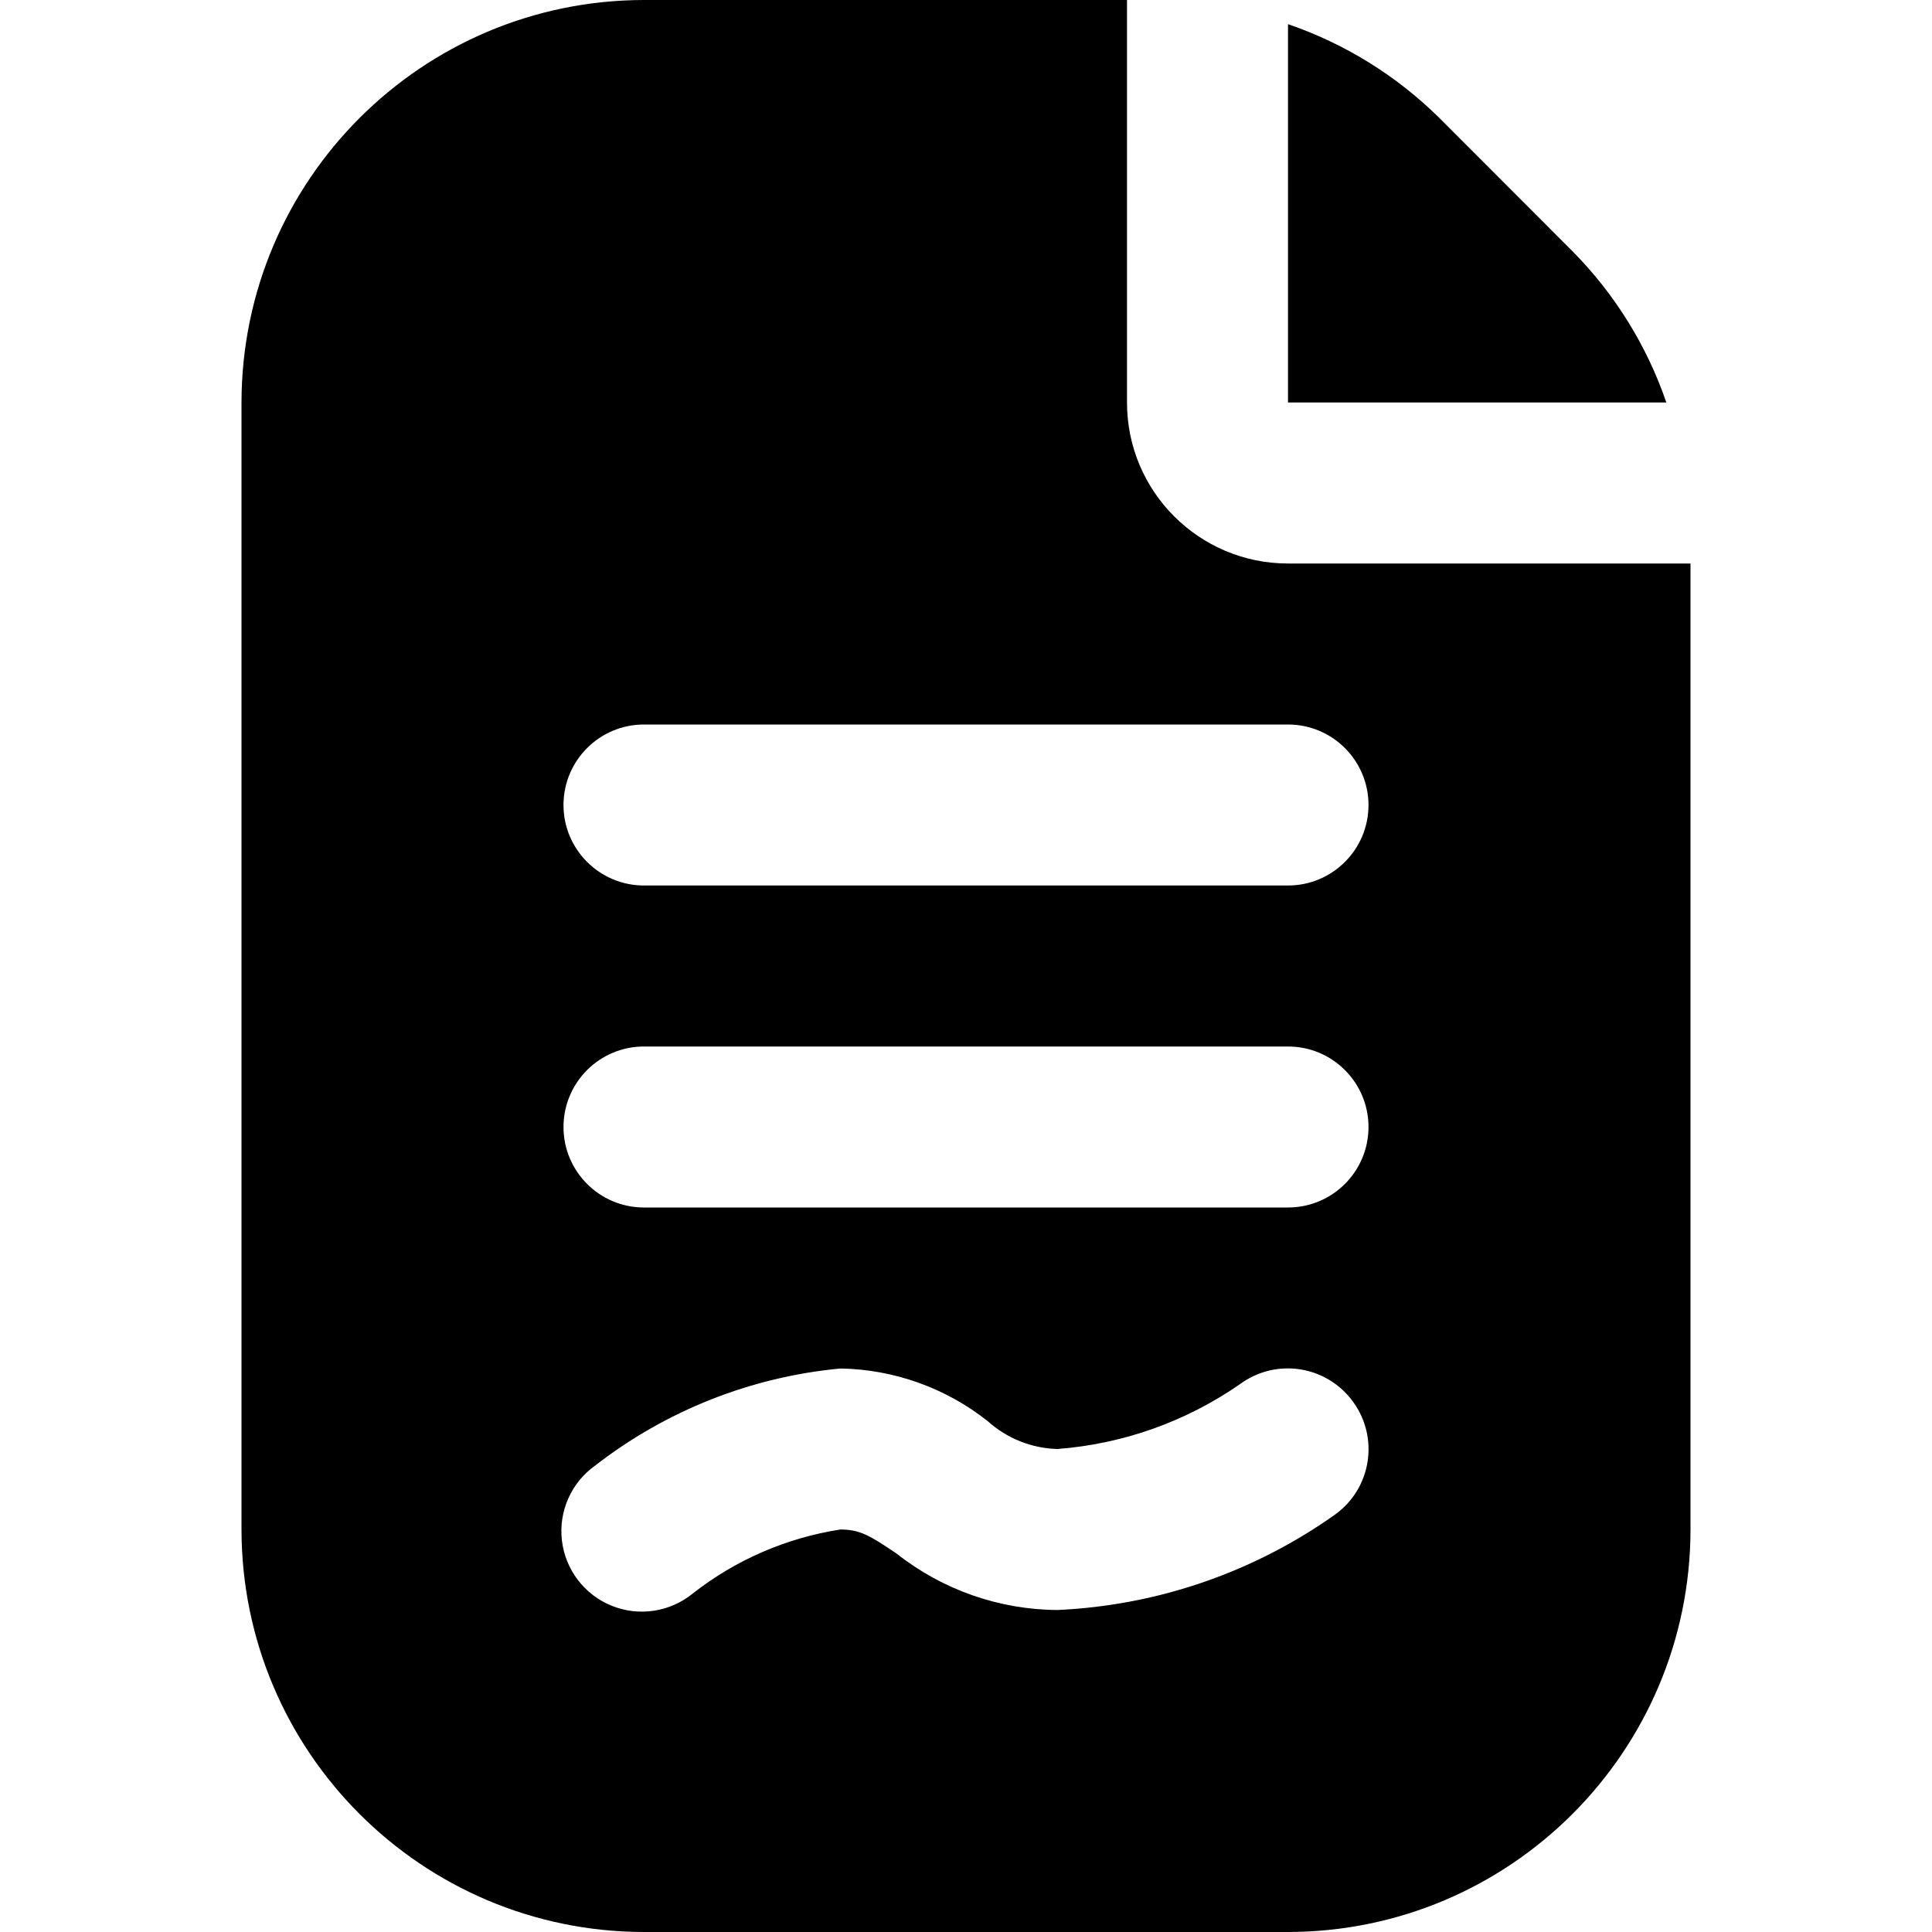
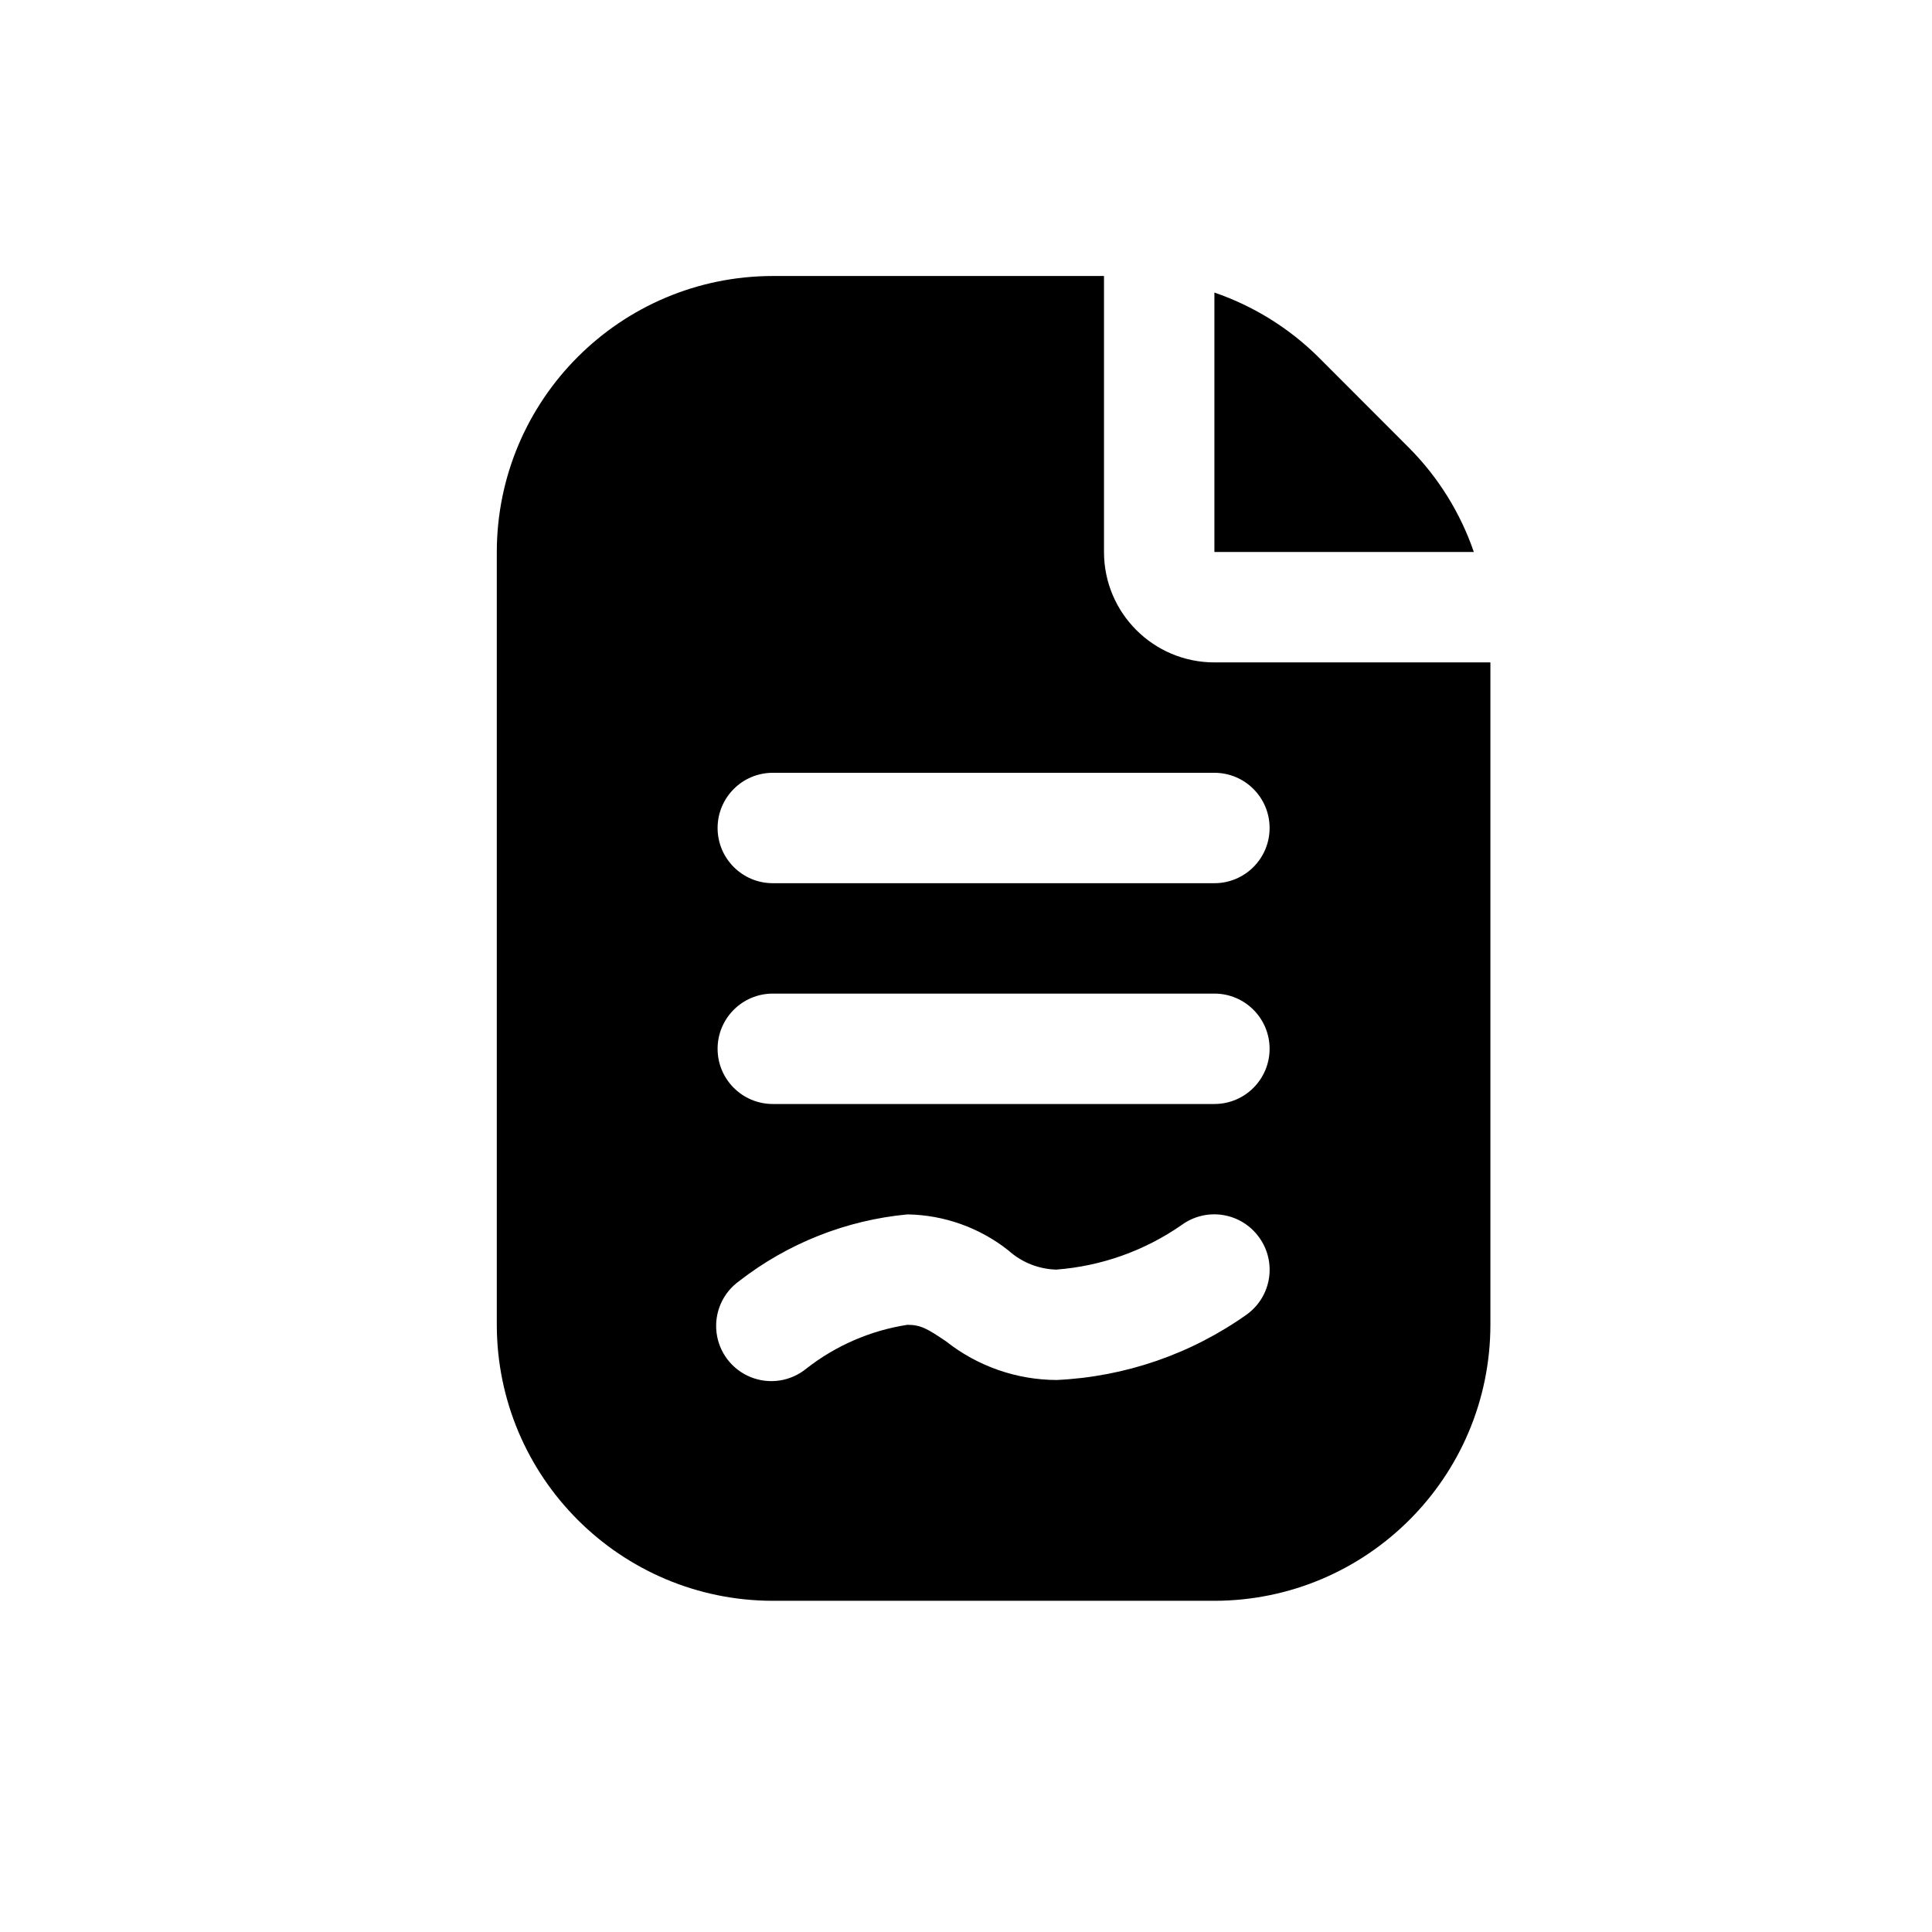
- <svg xmlns="http://www.w3.org/2000/svg" id="Layer_1" height="512" viewBox="0 0 24 24" width="512" data-name="Layer 1">
+ <svg xmlns="http://www.w3.org/2000/svg" id="Layer_1" height="512" viewBox="-6 0 35 25" width="512" data-name="Layer 1">
  <path d="m16 .3a4.968 4.968 0 0 1 1.879 1.164l1.656 1.658a4.954 4.954 0 0 1 1.165 1.878h-4.7zm5 6.7v12a5.006 5.006 0 0 1 -5 5h-8a5.006 5.006 0 0 1 -5-5v-14a5.006 5.006 0 0 1 5-5h6v5a2 2 0 0 0 2 2zm-4.192 10.413a1 1 0 0 0 -1.4-.222 4.586 4.586 0 0 1 -2.273.809 1.347 1.347 0 0 1 -.864-.345 3.025 3.025 0 0 0 -1.832-.655 5.861 5.861 0 0 0 -3.046 1.206 1 1 0 1 0 1.214 1.588 3.951 3.951 0 0 1 1.832-.794c.246 0 .371.078.7.3a3.252 3.252 0 0 0 2 .7 6.464 6.464 0 0 0 3.456-1.193 1 1 0 0 0 .213-1.394zm.192-3.413a1 1 0 0 0 -1-1h-8a1 1 0 0 0 0 2h8a1 1 0 0 0 1-1zm0-4a1 1 0 0 0 -1-1h-8a1 1 0 0 0 0 2h8a1 1 0 0 0 1-1z" />
</svg>
